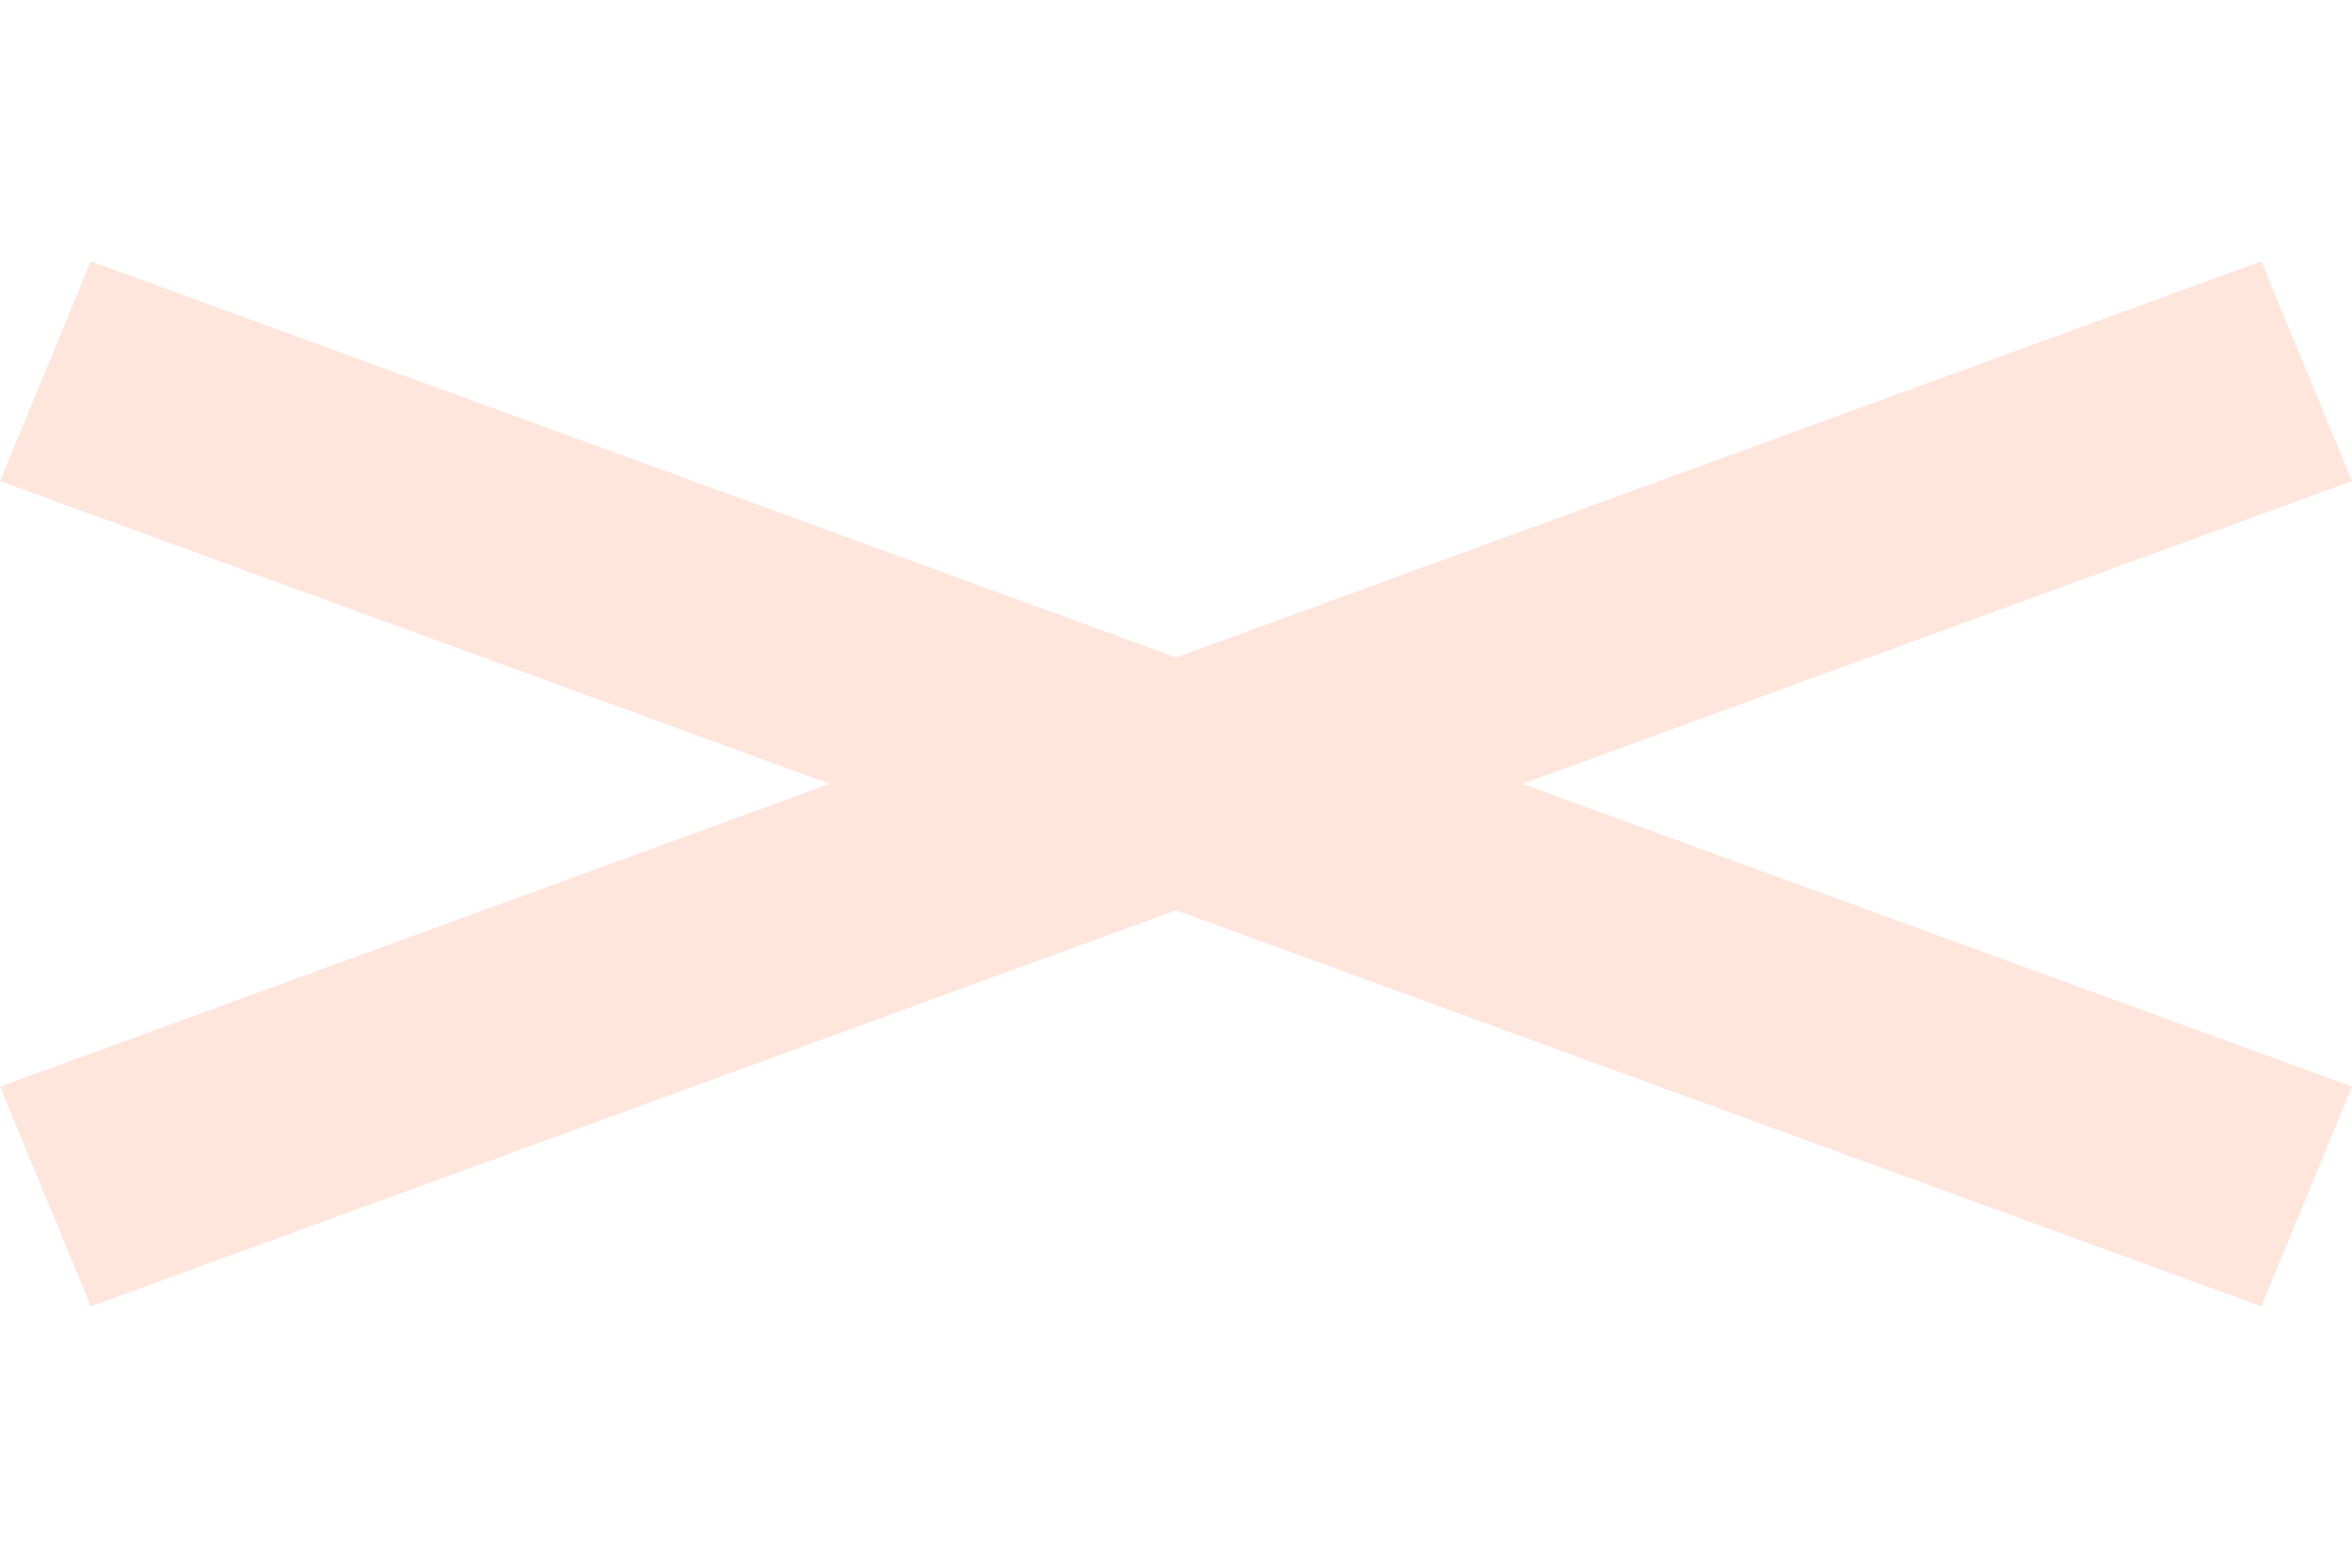
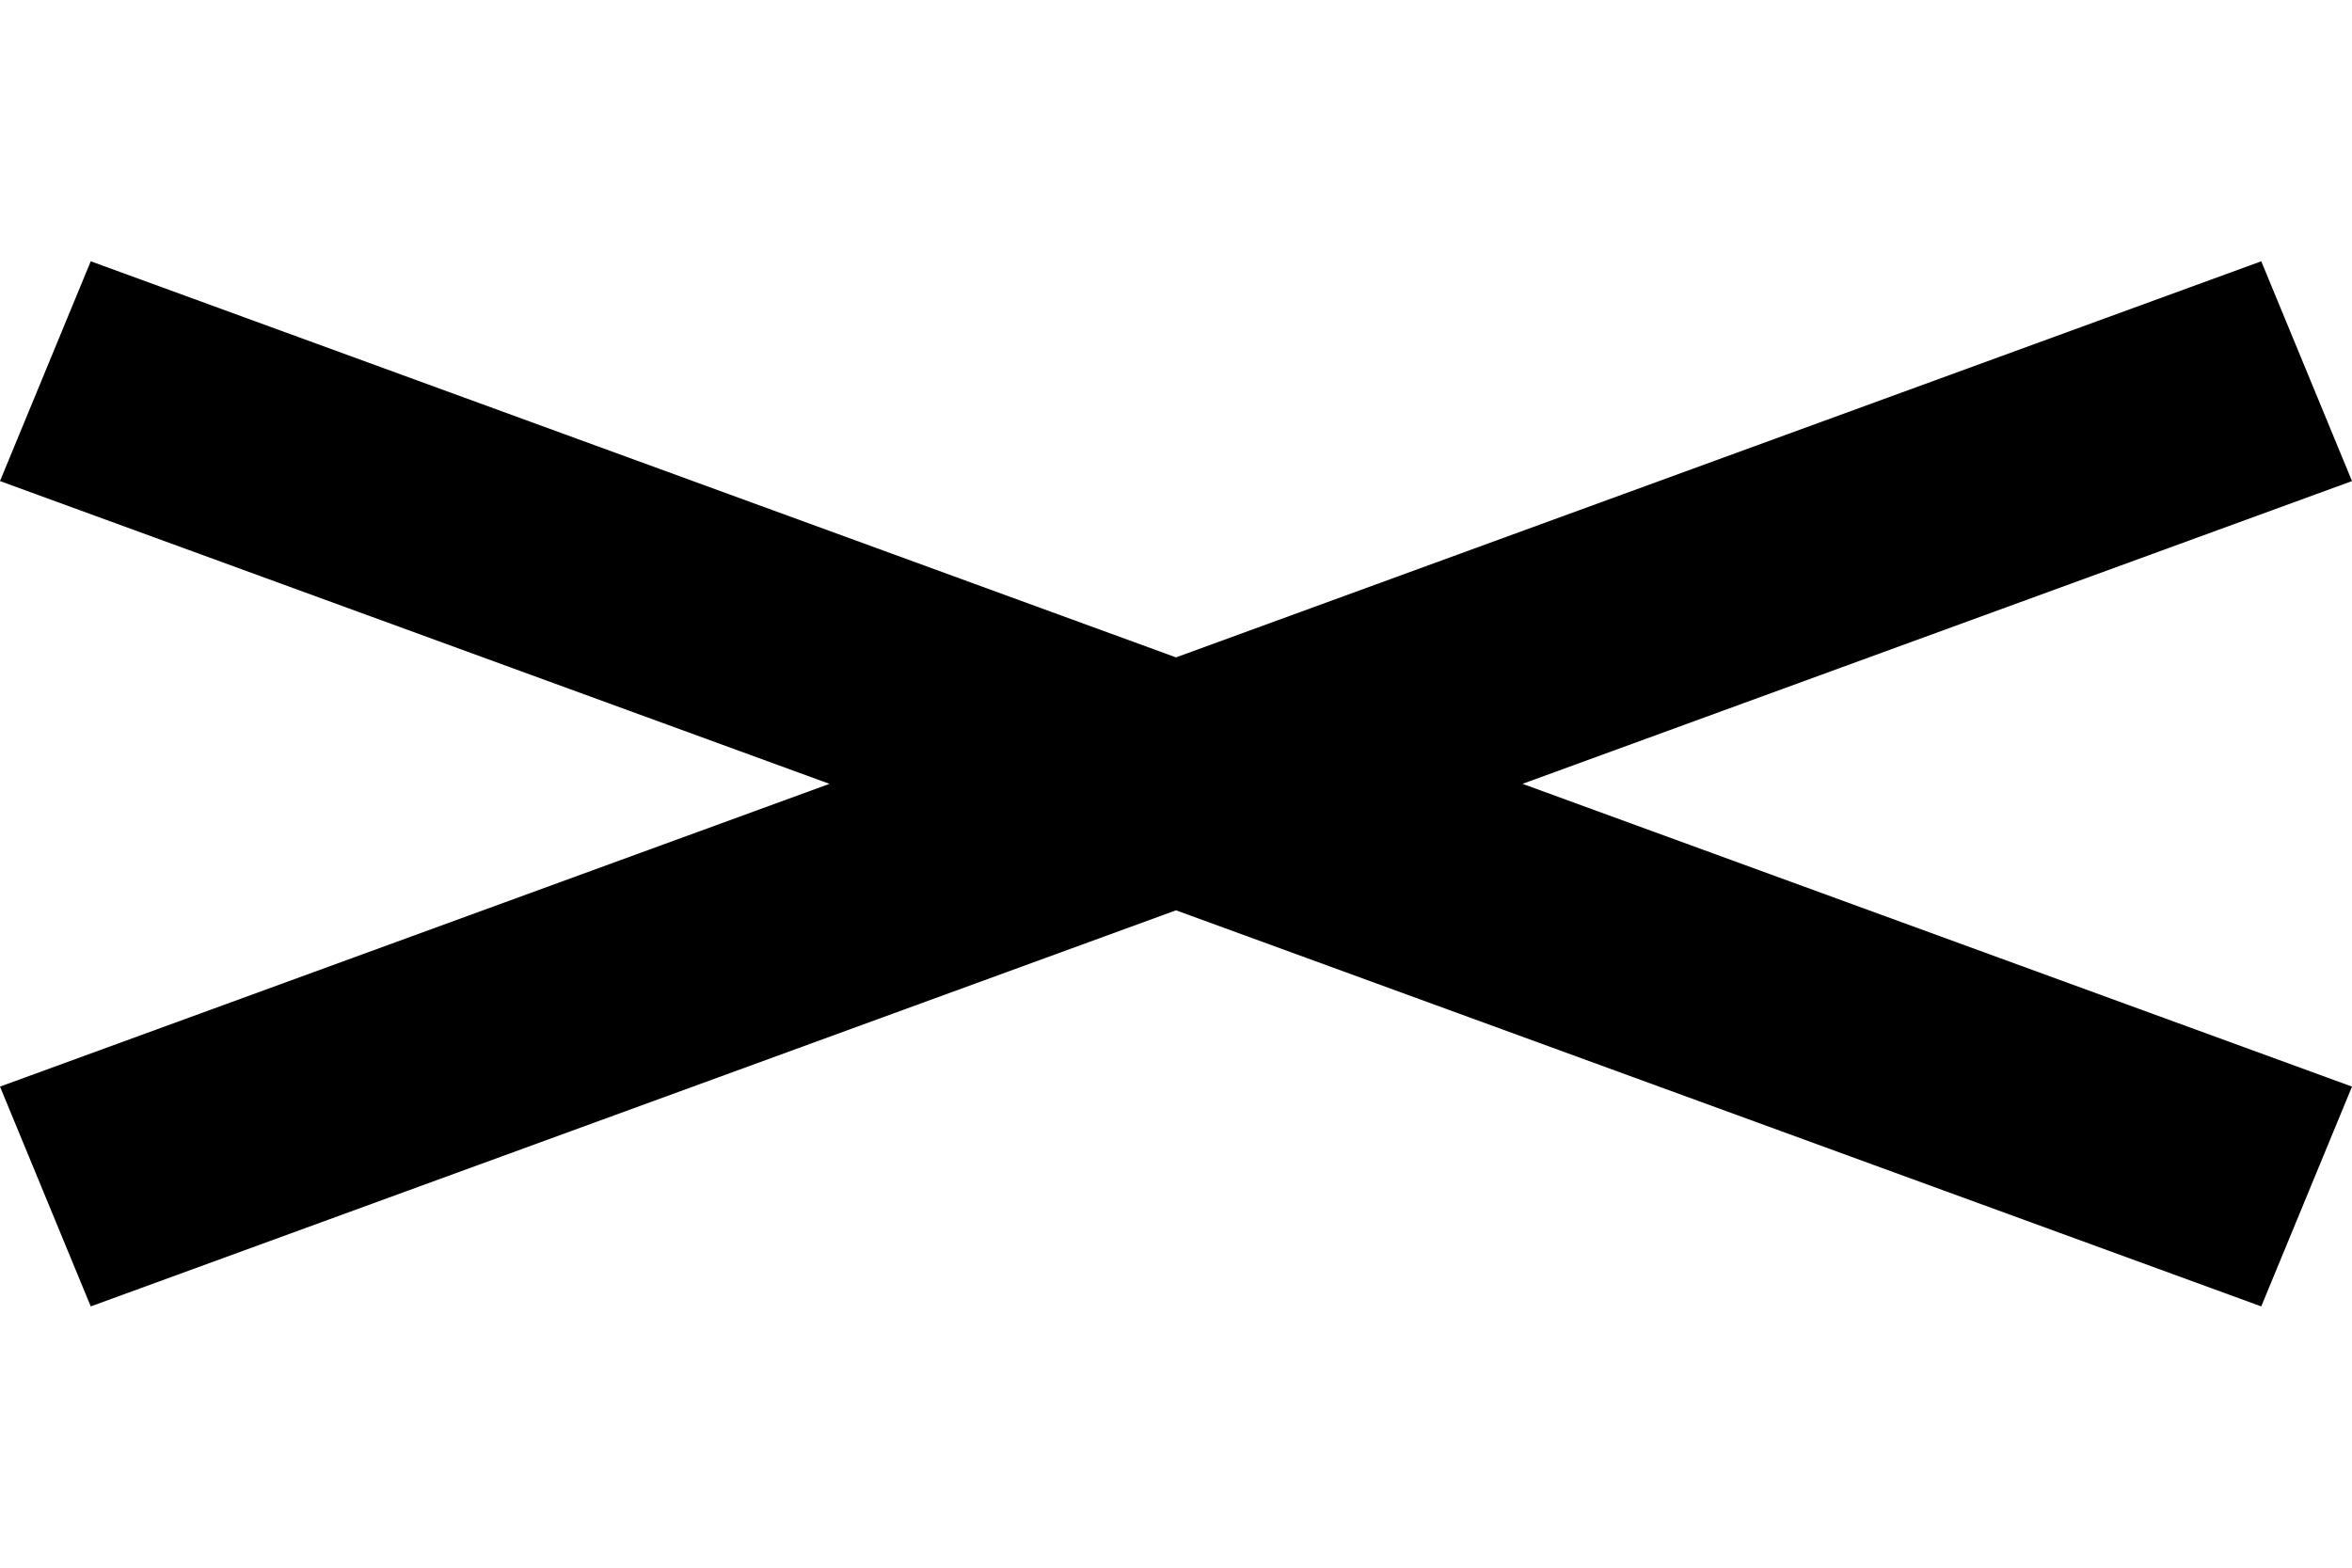
<svg xmlns="http://www.w3.org/2000/svg" width="36" height="24" viewBox="0 0 36 24" fill="none">
-   <path d="M18 13.936L34.611 20L36 16.635L23.304 12L36 7.365L34.611 4L18 10.064L1.389 4L0 7.365L12.696 12L0 16.635L1.389 20L18 13.936Z" fill="#FFE6DD" />
+   <path d="M18 13.936L34.611 20L36 16.635L23.304 12L36 7.365L34.611 4L18 10.064L1.389 4L0 7.365L12.696 12L0 16.635L1.389 20L18 13.936Z" fill="currentColor" />
</svg>
